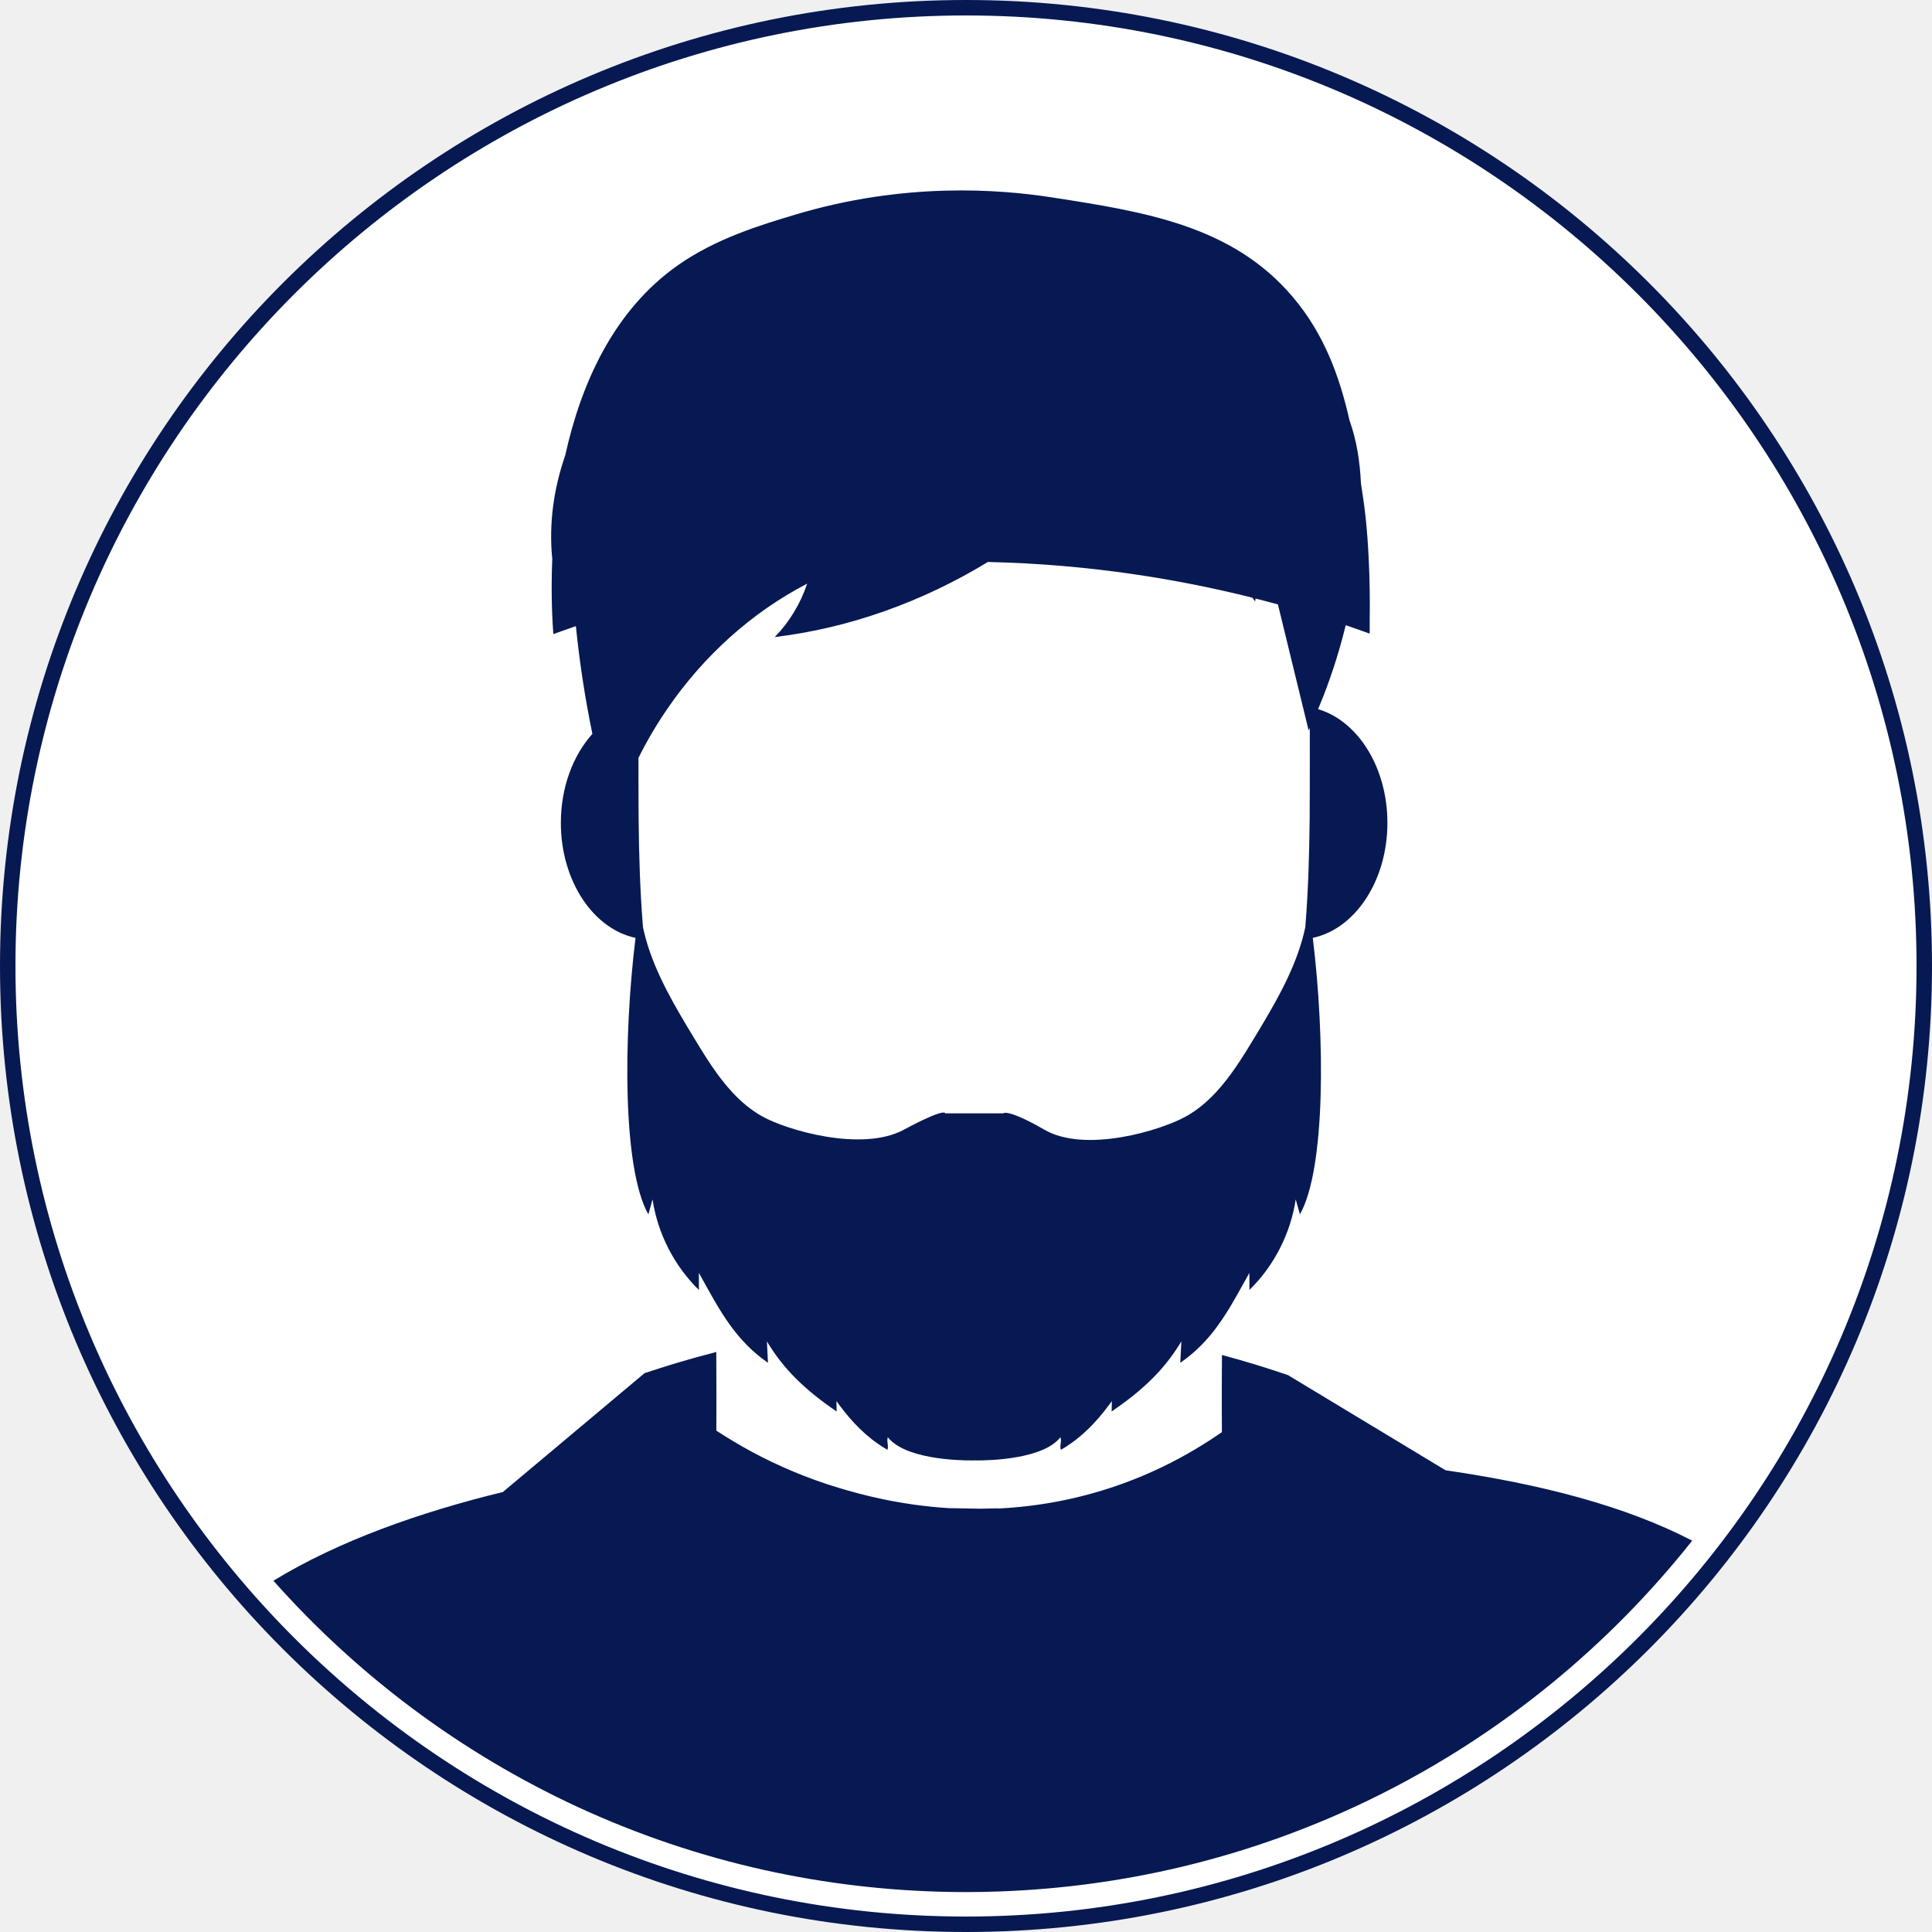
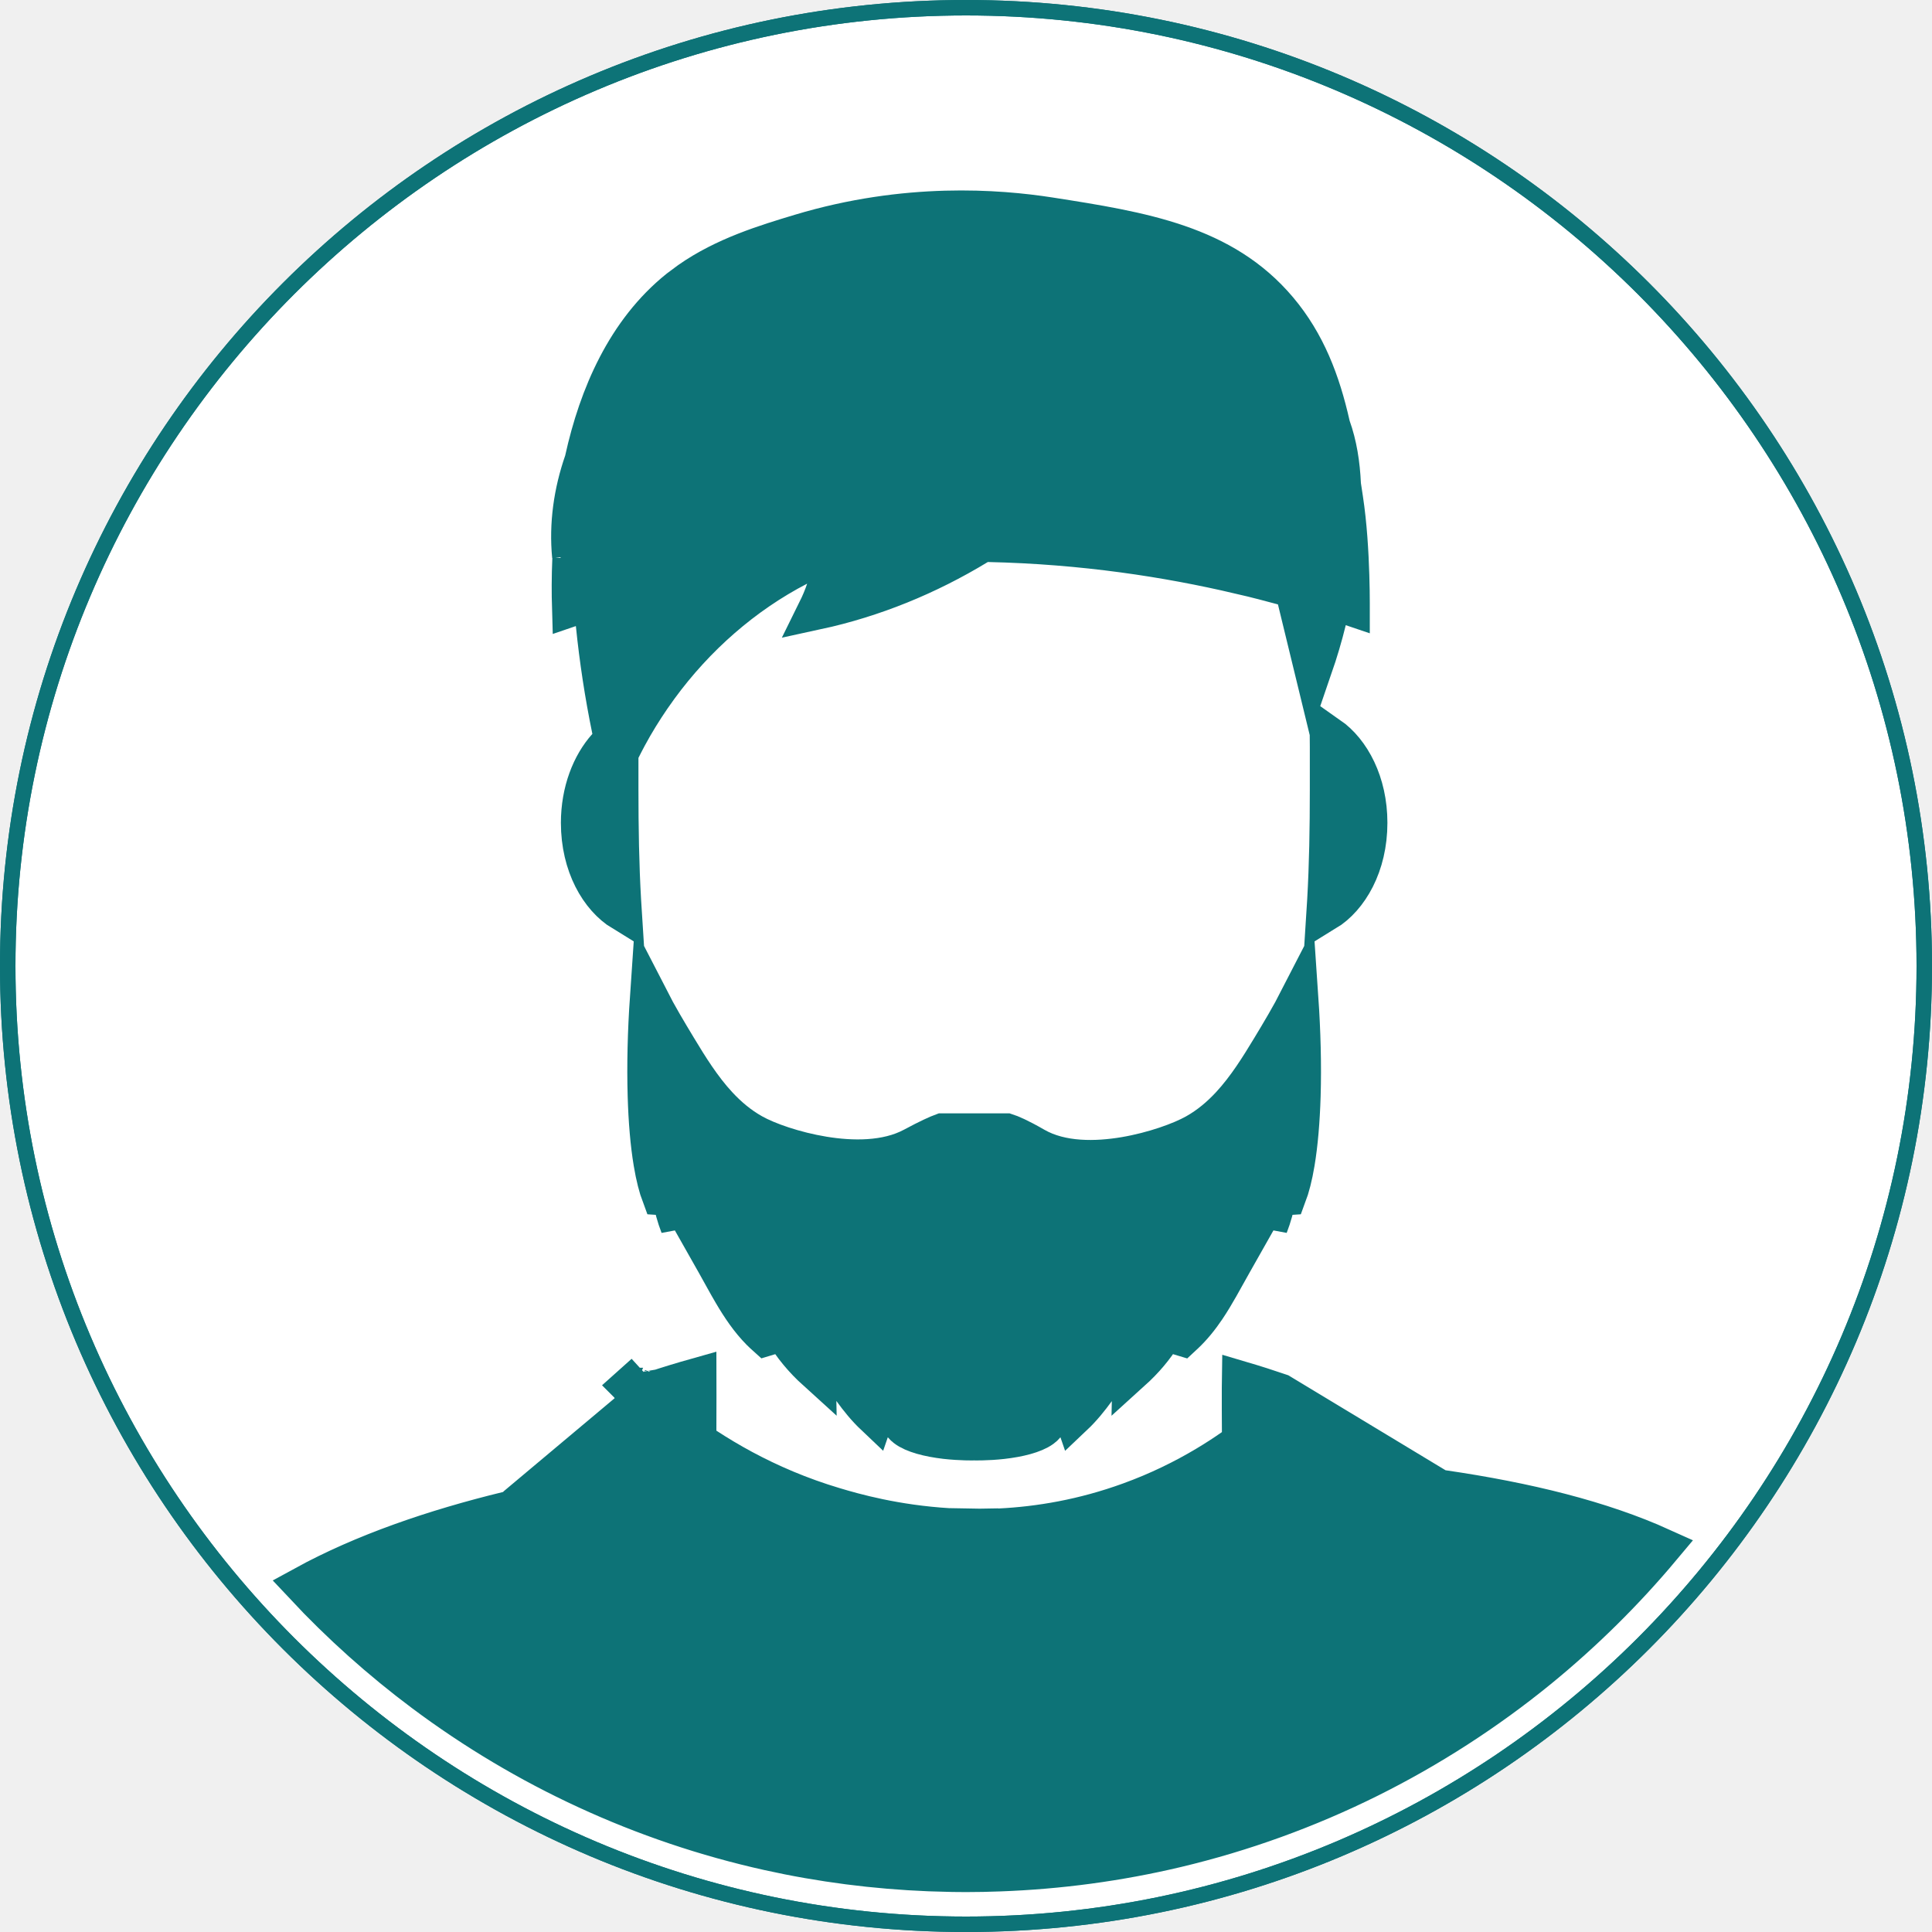
<svg xmlns="http://www.w3.org/2000/svg" width="50" height="50" viewBox="0 0 50 50" fill="none">
  <g clip-path="url(#clip0_1_20)">
    <path d="M25 49.95C38.779 49.95 49.95 38.779 49.95 25C49.95 11.22 38.779 0.05 25 0.05C11.22 0.05 0.05 11.22 0.05 25C0.05 38.779 11.22 49.95 25 49.95Z" fill="white" />
-     <path d="M37.412 38.051C36.057 37.233 34.703 36.415 33.348 35.597C33.349 35.596 33.35 35.595 33.35 35.594C32.846 35.421 32.268 35.239 31.624 35.067C31.622 35.347 31.621 35.628 31.62 35.911C31.619 36.297 31.62 36.681 31.623 37.063C31.414 37.208 31.19 37.353 30.952 37.495C30.402 37.824 29.774 38.135 29.064 38.393C27.919 38.809 26.825 38.991 25.84 39.04L25.837 39.036L25.352 39.045L24.595 39.031L24.593 39.033C23.248 38.953 22.225 38.66 21.738 38.515C20.886 38.261 20.129 37.933 19.466 37.577C19.134 37.398 18.825 37.212 18.539 37.025C18.541 36.731 18.541 36.436 18.541 36.14C18.541 35.754 18.54 35.371 18.537 34.989C17.843 35.167 17.221 35.356 16.68 35.538C16.68 35.538 16.681 35.538 16.68 35.538C15.461 36.56 14.243 37.583 13.024 38.605C13.025 38.607 13.027 38.609 13.028 38.61C10.866 39.136 8.771 39.875 7.076 40.909C8.157 42.126 9.364 43.236 10.666 44.209C12.005 45.21 13.452 46.072 14.965 46.771C16.506 47.482 18.127 48.029 19.783 48.397C21.37 48.749 23.003 48.94 24.643 48.964C24.762 48.965 24.881 48.967 25 48.967C25.295 48.967 25.59 48.961 25.884 48.95C27.465 48.892 29.034 48.681 30.56 48.318C32.32 47.9 34.034 47.28 35.655 46.474C37.248 45.682 38.756 44.709 40.138 43.581C41.485 42.482 42.715 41.234 43.794 39.872C42.054 38.97 39.877 38.41 37.412 38.051Z" fill="#071952" />
-     <path d="M14.294 14.43C14.252 15.398 14.3 16.136 14.32 16.41C14.508 16.342 14.703 16.273 14.904 16.204C14.998 17.141 15.141 18.072 15.331 18.993C14.832 19.546 14.515 20.372 14.515 21.295C14.515 22.795 15.351 24.039 16.447 24.272C16.13 26.863 16.112 30.243 16.779 31.428C16.816 31.299 16.852 31.17 16.888 31.041C17.021 31.924 17.449 32.759 18.087 33.384C18.087 33.237 18.087 33.09 18.087 32.943C18.235 33.205 18.375 33.466 18.525 33.721C18.75 34.104 18.996 34.471 19.321 34.802C19.483 34.968 19.666 35.124 19.875 35.269C19.866 35.084 19.857 34.9 19.848 34.715C20.279 35.438 20.84 35.975 21.652 36.529C21.65 36.439 21.649 36.349 21.647 36.26C21.915 36.63 22.247 37.035 22.716 37.361C22.795 37.417 22.879 37.471 22.967 37.521C22.987 37.463 22.978 37.407 22.971 37.352C22.965 37.3 22.959 37.249 22.977 37.195C23.021 37.25 23.073 37.301 23.132 37.346C23.766 37.836 25.211 37.795 25.211 37.795C25.211 37.795 26.614 37.835 27.262 37.367C27.332 37.316 27.394 37.259 27.444 37.195C27.465 37.256 27.455 37.314 27.448 37.372C27.442 37.421 27.437 37.47 27.455 37.521C27.534 37.476 27.609 37.428 27.681 37.379C28.162 37.049 28.502 36.636 28.775 36.26C28.773 36.349 28.771 36.439 28.769 36.529C29.55 35.996 30.098 35.479 30.523 34.797C30.54 34.77 30.557 34.743 30.573 34.715C30.572 34.746 30.57 34.777 30.569 34.807C30.561 34.961 30.554 35.115 30.546 35.269C30.711 35.155 30.859 35.034 30.994 34.906C31.246 34.669 31.452 34.41 31.634 34.139C31.892 33.758 32.103 33.351 32.334 32.943C32.334 33.09 32.335 33.237 32.335 33.384C32.973 32.759 33.4 31.924 33.533 31.041C33.569 31.17 33.606 31.299 33.642 31.428C34.309 30.243 34.291 26.863 33.975 24.272C35.07 24.039 35.906 22.795 35.906 21.295C35.906 19.858 35.139 18.657 34.112 18.353C34.408 17.649 34.647 16.922 34.827 16.18C35.043 16.254 35.251 16.326 35.447 16.398C35.449 16.278 35.45 16.099 35.449 15.882C35.449 15.882 35.481 14.211 35.271 12.839C35.254 12.729 35.237 12.619 35.221 12.508C35.195 11.951 35.112 11.398 34.925 10.878C34.665 9.729 34.265 8.642 33.462 7.691C31.894 5.834 29.619 5.481 27.233 5.11C25.871 4.898 23.408 4.704 20.57 5.558C19.676 5.827 18.539 6.169 17.555 6.857C15.864 8.039 15.03 9.962 14.629 11.782C14.333 12.633 14.203 13.539 14.29 14.442C14.292 14.438 14.293 14.434 14.294 14.43ZM33.898 19.326C33.898 19.694 33.897 20.068 33.897 20.445C33.897 21.422 33.882 22.371 33.83 23.28C33.817 23.521 33.8 23.76 33.781 23.995C33.759 24.1 33.733 24.205 33.704 24.309C33.451 25.212 32.951 26.052 32.46 26.863C32.164 27.352 31.854 27.854 31.468 28.269C31.241 28.514 30.988 28.728 30.695 28.892C30.058 29.249 28.098 29.853 27.031 29.238C26.062 28.68 25.962 28.814 25.962 28.814H24.46C24.46 28.814 24.488 28.649 23.39 29.238C22.305 29.821 20.363 29.249 19.727 28.892C19.434 28.728 19.18 28.514 18.953 28.269C18.567 27.854 18.258 27.352 17.962 26.863C17.471 26.052 16.97 25.212 16.717 24.309C16.688 24.205 16.663 24.1 16.64 23.995C16.621 23.759 16.605 23.521 16.591 23.28C16.539 22.371 16.524 21.422 16.524 20.445C16.524 20.166 16.523 19.889 16.523 19.615C16.576 19.508 16.631 19.401 16.688 19.296C16.867 18.965 17.063 18.645 17.275 18.337C18.211 16.974 19.456 15.847 20.889 15.105C20.715 15.626 20.426 16.103 20.05 16.487C21.992 16.253 23.874 15.574 25.566 14.544C28.2 14.602 30.513 14.992 32.413 15.469C32.437 15.502 32.46 15.535 32.484 15.568C32.487 15.542 32.49 15.516 32.493 15.49C32.691 15.54 32.885 15.591 33.073 15.643C33.287 16.522 33.502 17.402 33.716 18.282C33.766 18.489 33.817 18.697 33.867 18.904C33.878 18.882 33.888 18.859 33.898 18.837C33.898 18.999 33.899 19.162 33.898 19.326Z" fill="#071952" />
-     <path d="M25 0.4C38.565 0.4 49.6 11.435 49.6 25C49.6 38.565 38.565 49.6 25 49.6C11.435 49.6 0.4 38.565 0.4 25C0.4 11.435 11.435 0.4 25 0.4ZM25 0C11.193 0 0 11.193 0 25C0 38.807 11.193 50 25 50C38.807 50 50 38.807 50 25C50 11.193 38.807 0 25 0Z" fill="#071952" />
+     <path d="M18.042 36.14C18.042 36.435 18.041 36.729 18.04 37.023L18.038 37.294L18.265 37.443C18.562 37.637 18.883 37.83 19.23 38.017C19.919 38.387 20.708 38.73 21.595 38.994C22.096 39.144 23.163 39.449 24.564 39.532L24.821 39.547L24.83 39.535L25.343 39.544L25.352 39.545L25.361 39.544L25.601 39.54L25.611 39.552L25.864 39.539C26.892 39.489 28.037 39.298 29.235 38.862C29.977 38.593 30.634 38.268 31.209 37.925C31.457 37.777 31.691 37.625 31.909 37.473L32.125 37.322L32.123 37.06C32.12 36.679 32.119 36.297 32.12 35.912C32.12 35.85 32.12 35.788 32.121 35.727C32.483 35.834 32.819 35.942 33.129 36.048C34.47 36.858 35.812 37.668 37.154 38.479L37.24 38.53L37.34 38.545C39.516 38.863 41.433 39.335 43.007 40.047C42.048 41.193 40.979 42.249 39.822 43.194C38.468 44.298 36.991 45.25 35.432 46.026C33.845 46.815 32.167 47.423 30.445 47.832C28.951 48.187 27.414 48.394 25.866 48.45C25.577 48.461 25.288 48.467 25 48.467L24.651 48.464L24.049 48.447C22.645 48.391 21.25 48.211 19.891 47.909C18.27 47.549 16.683 47.013 15.175 46.316C13.693 45.633 12.277 44.789 10.966 43.809C9.854 42.978 8.813 42.046 7.864 41.031C9.4 40.19 11.234 39.561 13.146 39.096L13.913 38.91L13.721 38.672C14.788 37.777 15.861 36.876 16.926 35.983C17.267 35.869 17.639 35.755 18.04 35.642C18.04 35.807 18.042 35.973 18.042 36.14ZM16.656 36.026C16.633 36.029 16.614 36.032 16.598 36.031C16.584 36.028 16.568 36.021 16.551 36.016C16.578 36.02 16.615 36.026 16.656 36.026ZM16.475 35.991C16.468 35.989 16.461 35.988 16.457 35.985C16.452 35.983 16.447 35.979 16.441 35.976C16.45 35.98 16.462 35.985 16.475 35.991ZM16.383 35.941C16.382 35.94 16.381 35.938 16.38 35.938C16.375 35.934 16.368 35.928 16.365 35.926C16.358 35.92 16.352 35.915 16.348 35.912C16.345 35.909 16.342 35.905 16.34 35.903C16.337 35.901 16.335 35.9 16.334 35.898C16.333 35.898 16.332 35.897 16.331 35.896C16.332 35.897 16.334 35.898 16.336 35.9C16.337 35.901 16.338 35.903 16.34 35.904C16.343 35.906 16.346 35.909 16.349 35.912C16.352 35.915 16.358 35.92 16.364 35.925C16.367 35.927 16.372 35.932 16.376 35.935C16.377 35.936 16.38 35.938 16.383 35.941ZM17.121 35.72C17.097 35.782 17.069 35.845 17.035 35.891C17.023 35.899 17.008 35.905 16.995 35.913L16.98 35.896C17.034 35.841 17.084 35.779 17.121 35.72ZM16.68 35.538L16.314 35.878L16.318 35.882L16.319 35.884C16.318 35.883 16.317 35.882 16.317 35.882C16.316 35.881 16.316 35.88 16.315 35.879C16.314 35.878 16.312 35.877 16.312 35.877L16.311 35.875C16.311 35.875 16.31 35.873 16.309 35.872L16.308 35.871L16.68 35.538ZM17.177 35.486C17.178 35.495 17.175 35.506 17.174 35.518C17.172 35.488 17.168 35.459 17.165 35.435C17.169 35.453 17.175 35.471 17.177 35.486ZM16.414 35.96C16.41 35.958 16.407 35.957 16.405 35.955C16.403 35.954 16.401 35.952 16.398 35.95C16.402 35.953 16.408 35.956 16.414 35.96Z" fill="#0D7377" stroke="#0D7377" />
+     <path d="M33.62 25.839C33.678 26.689 33.702 27.56 33.678 28.362C33.658 29.007 33.609 29.598 33.526 30.093C33.467 30.448 33.392 30.733 33.311 30.948L33.039 30.966C33 31.226 32.928 31.481 32.833 31.727V31.046L31.899 32.697C31.657 33.125 31.462 33.5 31.22 33.86C31.052 34.109 30.87 34.337 30.651 34.543C30.633 34.561 30.611 34.576 30.592 34.594L30.144 34.459C30.13 34.481 30.118 34.501 30.098 34.533C29.877 34.888 29.617 35.195 29.29 35.491L29.307 34.673L28.37 35.966C28.199 36.202 28.01 36.437 27.785 36.65L27.617 36.161L27.05 36.888C27.034 36.907 27.009 36.933 26.969 36.962C26.759 37.114 26.362 37.212 25.938 37.26C25.74 37.282 25.559 37.291 25.428 37.294C25.362 37.295 25.31 37.296 25.274 37.296C25.257 37.296 25.244 37.296 25.235 37.296C25.232 37.296 25.228 37.295 25.227 37.295H25.195C25.194 37.295 25.19 37.296 25.186 37.296C25.177 37.296 25.163 37.296 25.145 37.296C25.109 37.296 25.055 37.296 24.988 37.294C24.854 37.29 24.669 37.281 24.467 37.258C24.032 37.207 23.636 37.104 23.438 36.95C23.406 36.925 23.384 36.904 23.371 36.888L22.804 36.161L22.636 36.649C22.411 36.436 22.222 36.201 22.052 35.966L21.114 34.673L21.13 35.491C20.781 35.175 20.508 34.845 20.277 34.459L19.83 34.594C19.778 34.547 19.726 34.501 19.678 34.452C19.394 34.163 19.172 33.835 18.956 33.468C18.808 33.217 18.679 32.973 18.523 32.697L17.589 31.046L17.588 31.727C17.493 31.482 17.422 31.226 17.383 30.966L17.109 30.948C17.028 30.733 16.954 30.448 16.895 30.093C16.812 29.598 16.763 29.007 16.744 28.362C16.72 27.56 16.743 26.689 16.801 25.839C17.032 26.289 17.29 26.718 17.534 27.122C17.827 27.606 18.161 28.151 18.587 28.609C18.84 28.882 19.134 29.133 19.482 29.328C19.861 29.541 20.565 29.789 21.31 29.911C22.04 30.031 22.935 30.05 23.627 29.679C24.048 29.453 24.275 29.354 24.387 29.313H26.048C26.148 29.345 26.368 29.434 26.781 29.672C27.471 30.069 28.376 30.046 29.107 29.923C29.856 29.796 30.562 29.54 30.939 29.328C31.287 29.133 31.58 28.882 31.834 28.609C32.26 28.151 32.595 27.606 32.888 27.122C33.132 26.718 33.389 26.289 33.62 25.839ZM20.714 6.037C23.456 5.212 25.838 5.4 27.156 5.604C29.579 5.981 31.652 6.323 33.08 8.014C33.81 8.879 34.187 9.88 34.438 10.988L34.443 11.018L34.454 11.047C34.619 11.506 34.697 12.006 34.721 12.531L34.723 12.559L34.727 12.585C34.743 12.694 34.761 12.805 34.777 12.915C34.878 13.572 34.92 14.31 34.938 14.89C34.947 15.179 34.95 15.426 34.95 15.601C34.95 15.634 34.95 15.665 34.95 15.693L34.471 15.531L34.342 16.062C34.242 16.472 34.121 16.876 33.984 17.275C33.842 16.692 33.701 16.108 33.559 15.524L33.489 15.238L33.206 15.16L32.711 15.029L32.71 15.028L32.616 15.005L32.065 14.865L32.063 14.871C30.227 14.44 28.04 14.099 25.577 14.045L25.431 14.041L25.306 14.117C24.009 14.906 22.6 15.479 21.142 15.795C21.227 15.623 21.302 15.446 21.363 15.264L21.753 14.095L20.659 14.661C19.244 15.394 18.007 16.481 17.051 17.789L16.863 18.054C16.642 18.376 16.435 18.711 16.248 19.058C16.188 19.169 16.131 19.281 16.075 19.392L16.023 19.498L16.023 19.616C16.024 19.891 16.023 20.167 16.023 20.445C16.023 21.426 16.039 22.387 16.092 23.308C16.098 23.407 16.106 23.506 16.112 23.603C15.508 23.234 15.016 22.392 15.016 21.295C15.016 20.482 15.295 19.78 15.702 19.328L15.872 19.14L15.82 18.892C15.634 17.988 15.494 17.074 15.401 16.154L15.339 15.526L14.785 15.715C14.775 15.378 14.773 14.946 14.794 14.452L14.574 14.414L14.788 14.394C14.708 13.571 14.827 12.736 15.102 11.946L15.111 11.919L15.117 11.89C15.482 10.235 16.201 8.568 17.561 7.476L17.842 7.267C18.75 6.631 19.811 6.309 20.714 6.037ZM34.398 19.044C34.962 19.439 35.406 20.256 35.406 21.295C35.406 22.392 34.913 23.234 34.309 23.603C34.315 23.506 34.324 23.407 34.329 23.308C34.382 22.387 34.398 21.426 34.398 20.445C34.398 20.066 34.398 19.698 34.398 19.326C34.398 19.232 34.399 19.138 34.398 19.044Z" fill="#0D7377" stroke="#0D7377" />
+     <mask id="path-4-inside-1_1_20" fill="white">
+       <path d="M25 0.4C38.565 0.4 49.6 11.435 49.6 25C49.6 38.565 38.565 49.6 25 49.6C11.435 49.6 0.4 38.565 0.4 25C0.4 11.435 11.435 0.4 25 0.4ZM25 0C11.193 0 0 11.193 0 25C0 38.807 11.193 50 25 50C38.807 50 50 38.807 50 25C50 11.193 38.807 0 25 0Z" />
+     </mask>
+     <path d="M25 0.4C38.565 0.4 49.6 11.435 49.6 25C49.6 38.565 38.565 49.6 25 49.6C11.435 49.6 0.4 38.565 0.4 25C0.4 11.435 11.435 0.4 25 0.4ZM25 0C11.193 0 0 11.193 0 25C0 38.807 11.193 50 25 50C38.807 50 50 38.807 50 25C50 11.193 38.807 0 25 0Z" fill="#0D7377" />
+     <path d="M25 0.4V1.4C38.012 1.4 48.6 11.988 48.6 25H49.6H50.6C50.6 10.883 39.117 -0.6 25 -0.6V0.4ZM49.6 25H48.6C48.6 38.012 38.012 48.6 25 48.6V49.6V50.6C39.117 50.6 50.6 39.117 50.6 25H49.6ZM25 49.6V48.6C11.988 48.6 1.4 38.012 1.4 25H0.4H-0.6C-0.6 39.117 10.883 50.6 25 50.6V49.6ZM0.4 25H1.4C1.4 11.988 11.988 1.4 25 1.4V0.4V-0.6C10.883 -0.6 -0.6 10.883 -0.6 25H0.4ZM25 0V-1C10.641 -1 -1 10.641 -1 25H0H1C1 11.745 11.745 1 25 1V0ZM0 25H-1C-1 39.359 10.641 51 25 51V50V49C11.745 49 1 38.255 1 25H0ZM25 50V51C39.359 51 51 39.359 51 25H50H49C49 38.255 38.255 49 25 49V50ZM50 25H51C51 10.641 39.359 -1 25 -1V0V1C38.255 1 49 11.745 49 25H50Z" fill="#0D7377" mask="url(#path-4-inside-1_1_20)" />
  </g>
  <defs>
    <clipPath id="clip0_1_20">
      <rect width="50" height="50" fill="white" />
    </clipPath>
  </defs>
</svg>
